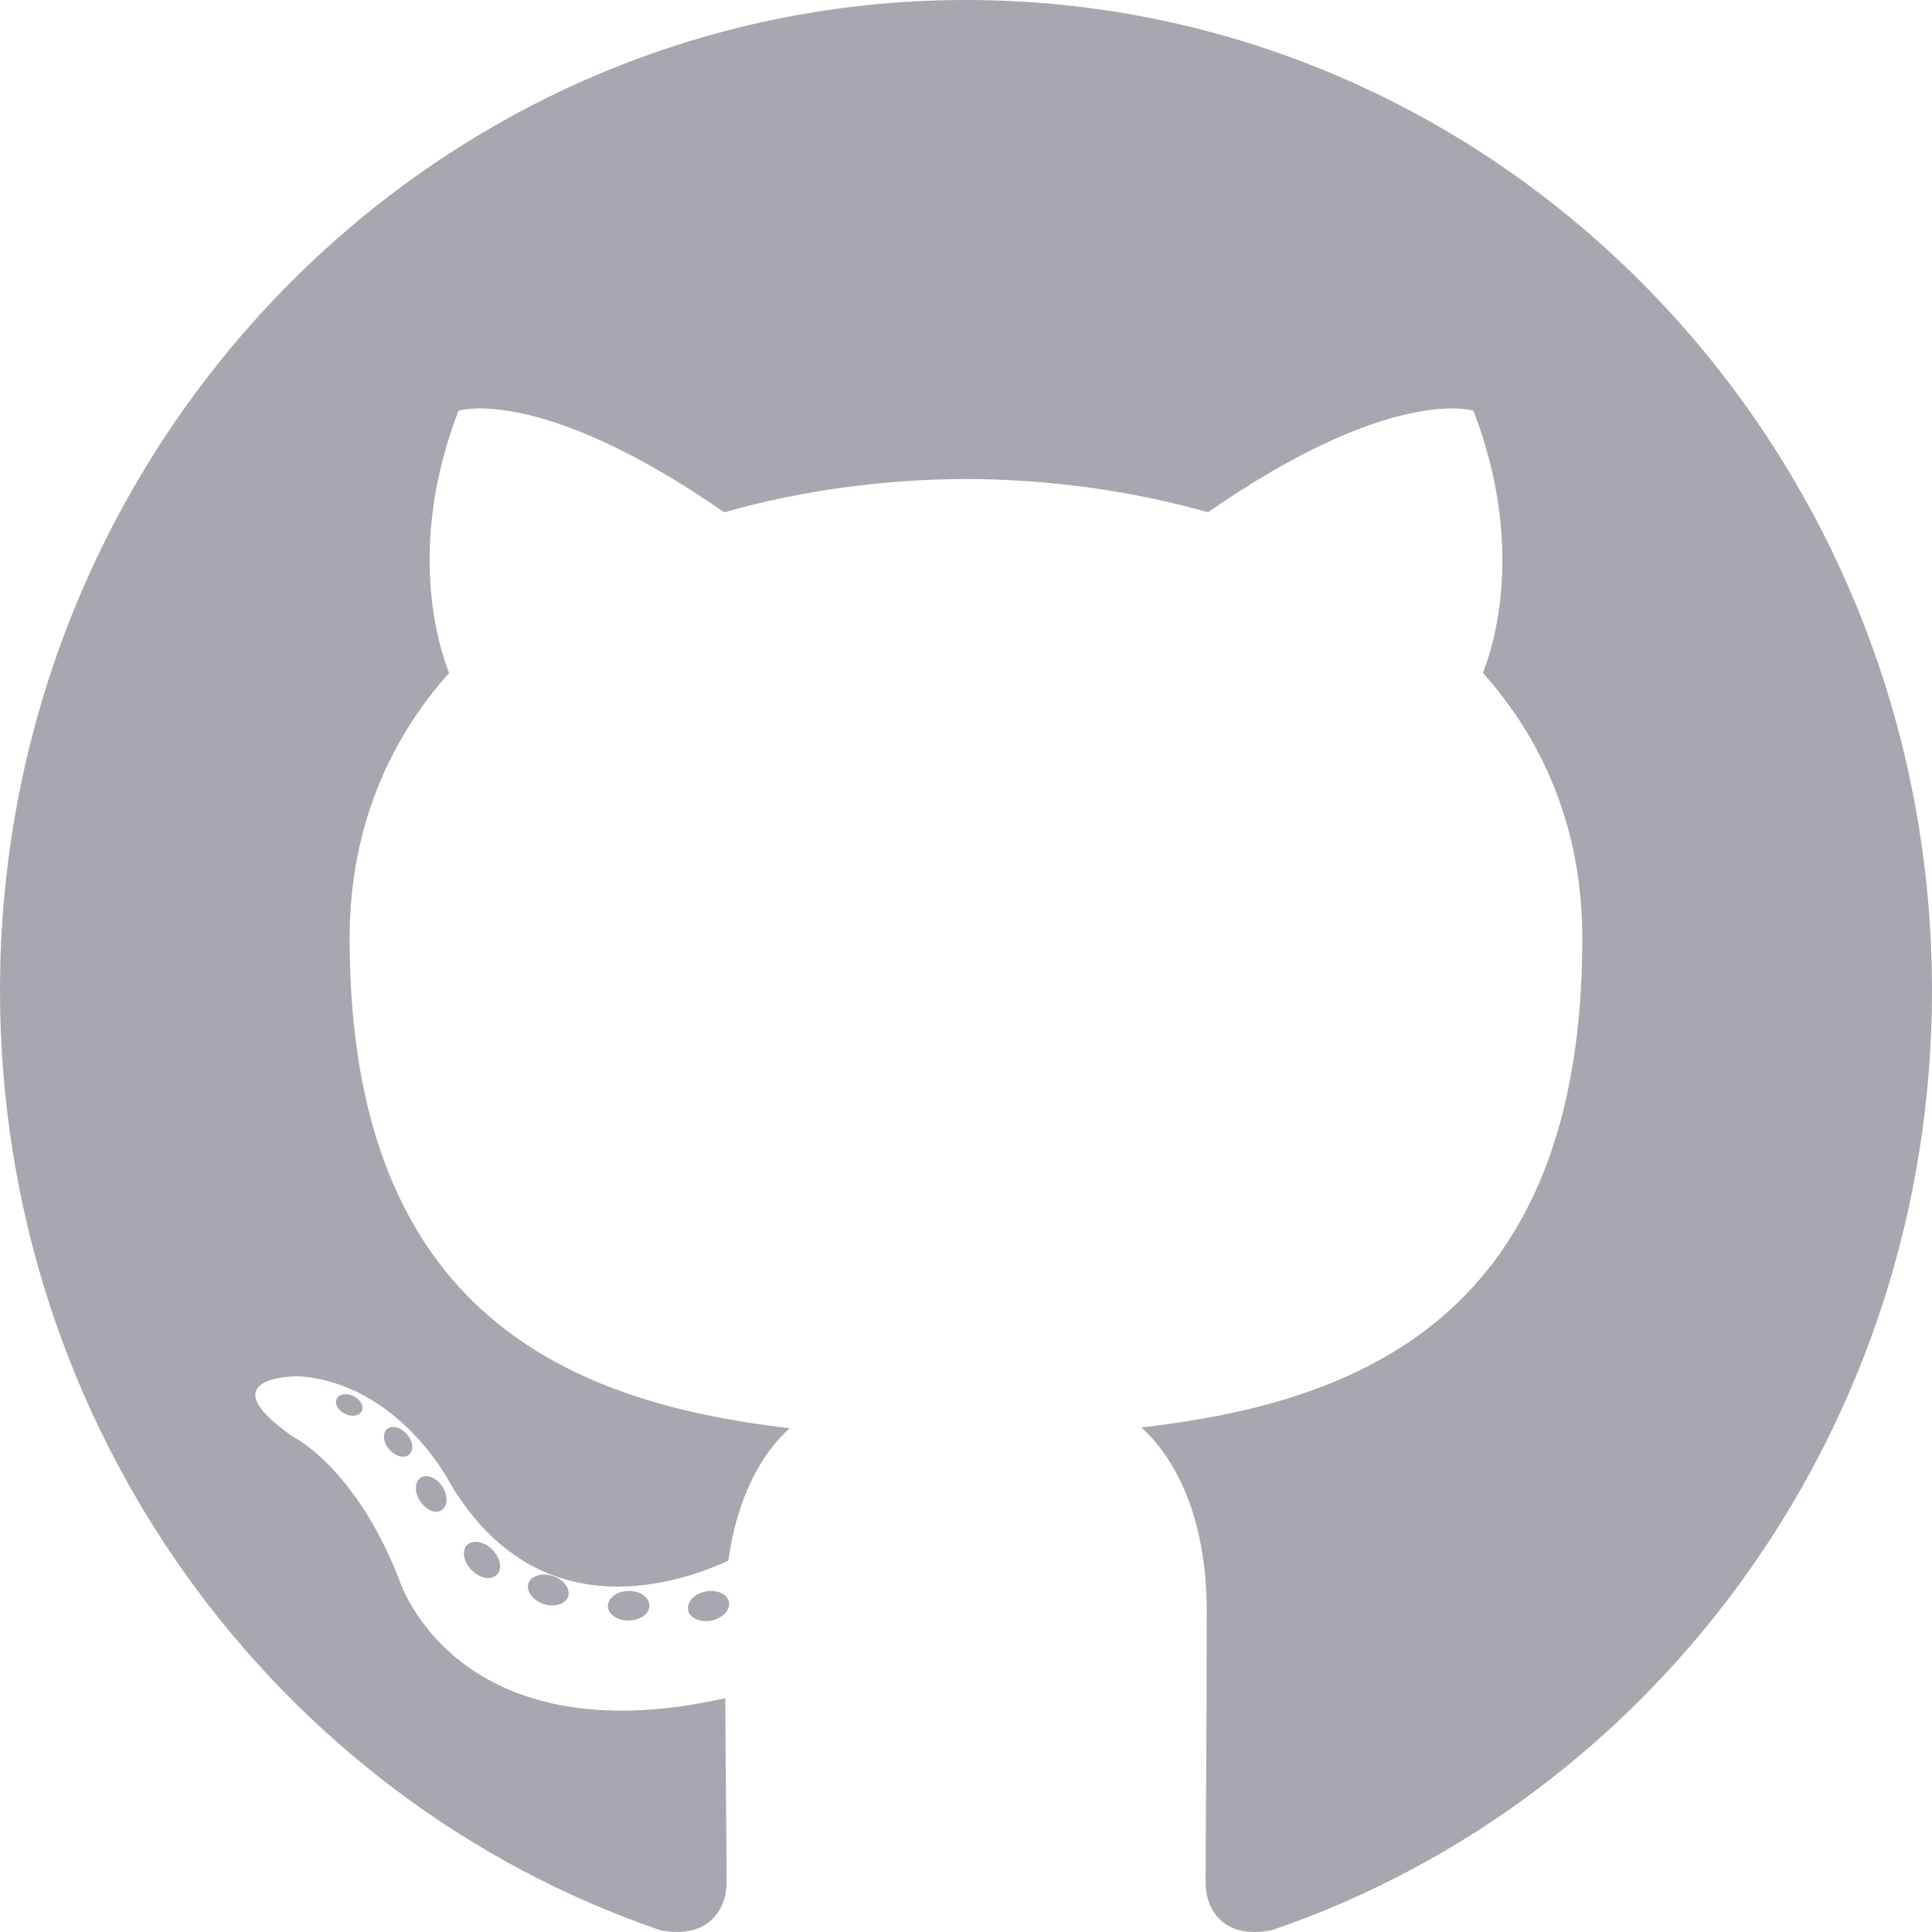
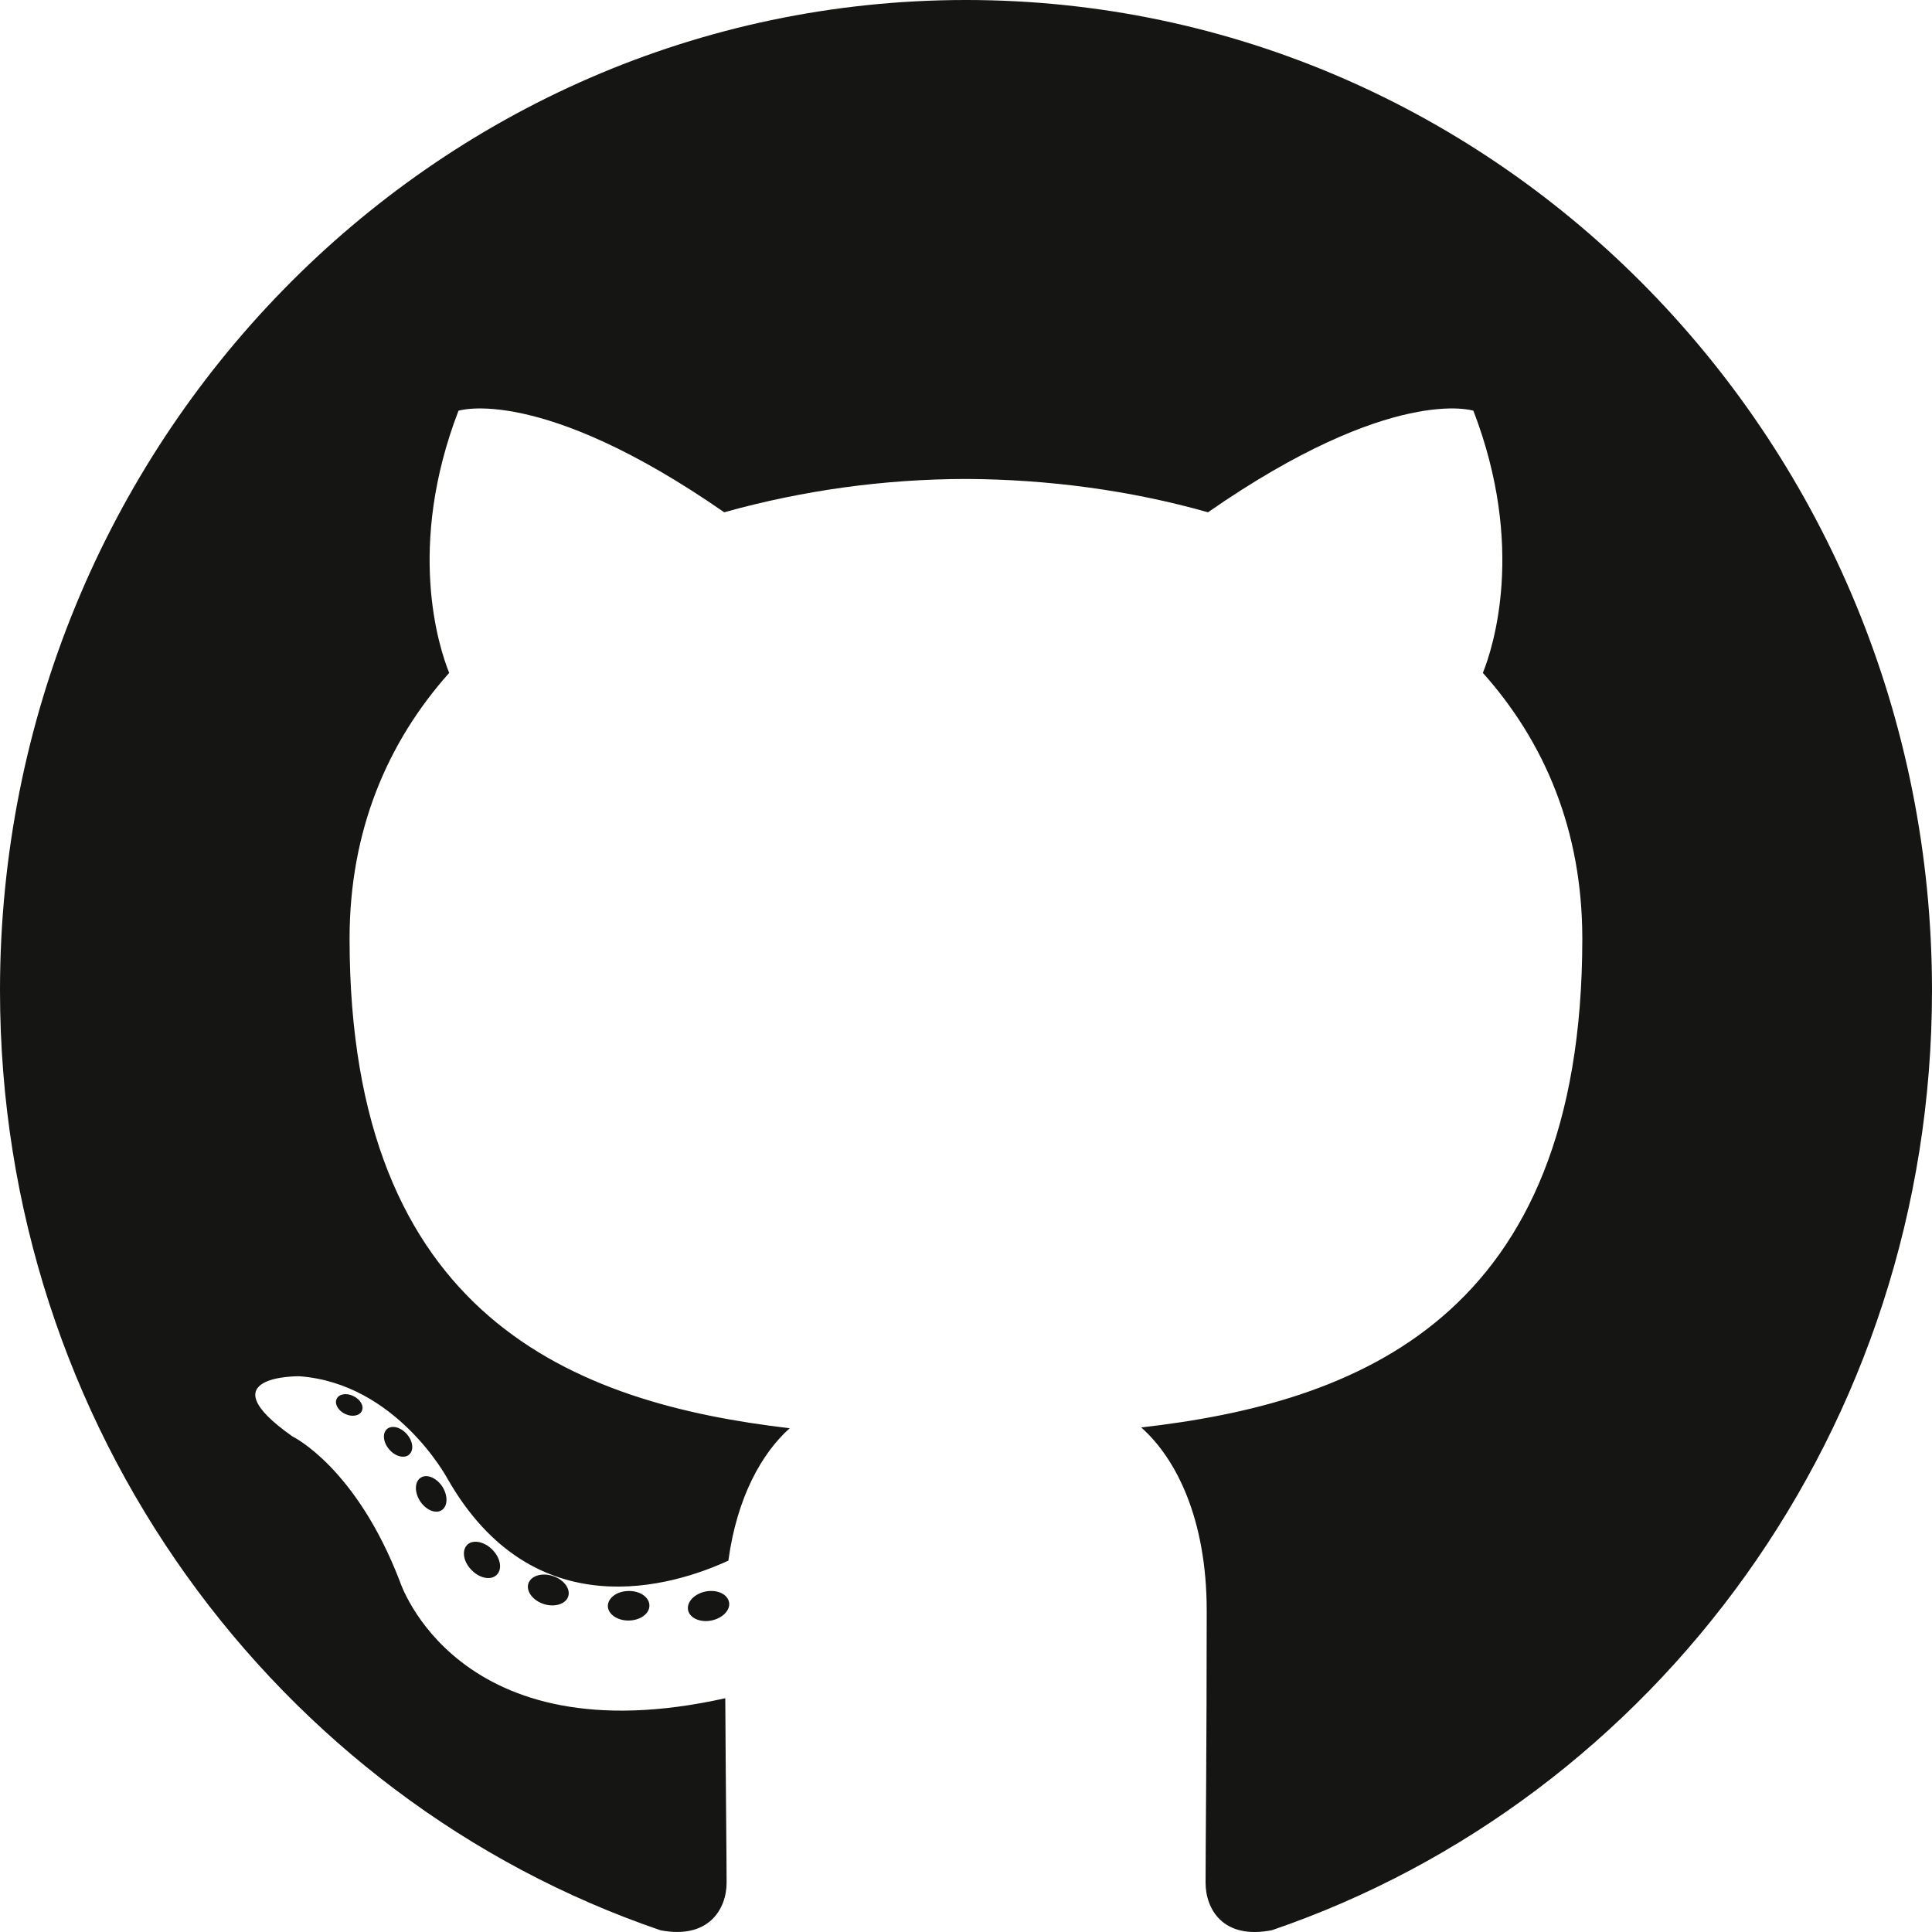
- <svg xmlns="http://www.w3.org/2000/svg" width="32px" height="32px" viewBox="0 0 32 32" version="1.1">
-   <defs />
-   <g id="icons" stroke="none" stroke-width="1" fill="none" fill-rule="evenodd">
-     <g id="General-icons-1" transform="translate(-246, -453)" fill="#A9A6AF">
-       <path d="M262,453 C253.165,453 246,460.345 246,469.405 C246,476.653 250.585,482.803 256.942,484.972 C257.742,485.124 258.035,484.616 258.035,484.183 C258.035,483.791 258.02,482.499 258.013,481.128 C253.562,482.121 252.623,479.193 252.623,479.193 C251.895,477.297 250.846,476.792 250.846,476.792 C249.395,475.774 250.956,475.795 250.956,475.795 C252.562,475.911 253.408,477.486 253.408,477.486 C254.835,479.994 257.151,479.269 258.064,478.849 C258.208,477.789 258.623,477.065 259.08,476.656 C255.526,476.241 251.791,474.834 251.791,468.548 C251.791,466.757 252.416,465.294 253.439,464.145 C253.273,463.732 252.725,462.063 253.594,459.803 C253.594,459.803 254.938,459.363 257.995,461.485 C259.272,461.122 260.64,460.939 262,460.933 C263.36,460.939 264.73,461.122 266.008,461.485 C269.062,459.363 270.404,459.803 270.404,459.803 C271.275,462.063 270.727,463.732 270.561,464.145 C271.587,465.294 272.208,466.757 272.208,468.548 C272.208,474.849 268.465,476.237 264.902,476.643 C265.476,477.152 265.987,478.15 265.987,479.681 C265.987,481.876 265.968,483.642 265.968,484.183 C265.968,484.619 266.256,485.131 267.067,484.97 C273.421,482.798 278,476.651 278,469.405 C278,460.345 270.836,453 262,453 L262,453 Z M251.993,476.369 C251.957,476.451 251.832,476.475 251.718,476.419 C251.602,476.366 251.537,476.255 251.575,476.173 C251.609,476.089 251.735,476.066 251.85,476.122 C251.967,476.175 252.033,476.288 251.993,476.369 L251.993,476.369 Z M252.78,477.089 C252.703,477.162 252.554,477.128 252.453,477.014 C252.348,476.899 252.329,476.746 252.406,476.673 C252.485,476.6 252.629,476.634 252.734,476.748 C252.839,476.864 252.859,477.016 252.78,477.089 L252.78,477.089 Z M253.32,478.011 C253.221,478.08 253.061,478.015 252.962,477.869 C252.864,477.723 252.864,477.548 252.964,477.478 C253.064,477.408 253.221,477.471 253.322,477.616 C253.42,477.764 253.42,477.939 253.32,478.011 L253.32,478.011 Z M254.233,479.078 C254.145,479.177 253.958,479.15 253.821,479.015 C253.682,478.883 253.643,478.695 253.731,478.596 C253.819,478.496 254.007,478.524 254.145,478.658 C254.284,478.79 254.326,478.98 254.233,479.078 L254.233,479.078 Z M255.413,479.438 C255.374,479.566 255.194,479.625 255.013,479.57 C254.832,479.514 254.714,479.363 254.75,479.233 C254.788,479.104 254.968,479.043 255.151,479.102 C255.332,479.158 255.45,479.307 255.413,479.438 L255.413,479.438 Z M256.756,479.591 C256.76,479.726 256.607,479.838 256.416,479.84 C256.225,479.845 256.07,479.735 256.068,479.602 C256.068,479.466 256.219,479.354 256.41,479.351 C256.6,479.347 256.756,479.456 256.756,479.591 L256.756,479.591 Z M258.075,479.539 C258.098,479.671 257.966,479.806 257.777,479.842 C257.591,479.877 257.419,479.796 257.396,479.665 C257.373,479.529 257.507,479.394 257.693,479.359 C257.882,479.325 258.051,479.405 258.075,479.539 L258.075,479.539 Z" id="Shape" />
-     </g>
-   </g>
+ <svg xmlns="http://www.w3.org/2000/svg" width="32" height="32" viewBox="0 0 32 32">
+   <path d="M16 0C7.165 0 0 7.345 0 16.405c0 7.248 4.585 13.398 10.942 15.567.8.152 1.093-.356 1.093-.79 0-.39-.015-1.683-.022-3.054-4.45.993-5.39-1.935-5.39-1.935-.728-1.896-1.777-2.4-1.777-2.4-1.451-1.019.11-.998.11-.998 1.606.116 2.452 1.69 2.452 1.69 1.427 2.509 3.743 1.784 4.656 1.364.144-1.06.559-1.784 1.016-2.193-3.554-.415-7.29-1.822-7.29-8.108 0-1.79.626-3.254 1.65-4.403-.167-.413-.715-2.082.154-4.342 0 0 1.344-.44 4.401 1.682A14.982 14.982 0 0 1 16 7.933c1.36.006 2.73.189 4.008.552 3.054-2.122 4.396-1.682 4.396-1.682.87 2.26.323 3.929.157 4.342 1.026 1.149 1.647 2.612 1.647 4.403 0 6.301-3.743 7.689-7.306 8.095.574.509 1.085 1.507 1.085 3.038 0 2.195-.019 3.961-.019 4.502 0 .436.288.948 1.1.787C27.42 29.798 32 23.65 32 16.405 32 7.345 24.836 0 16 0zM5.993 23.37c-.036.08-.16.105-.275.05-.116-.054-.18-.165-.143-.247.034-.084.16-.107.275-.051.117.053.183.166.143.247zm.787.72c-.077.072-.226.038-.327-.076-.105-.115-.124-.268-.047-.341.079-.073.223-.039.328.075.105.116.125.268.046.341zm.54.92c-.099.07-.259.005-.358-.14-.098-.147-.098-.322.002-.392s.257-.007.358.138c.098.148.098.323-.002.395zm.913 1.068c-.088.099-.275.072-.412-.063-.14-.132-.178-.32-.09-.42.088-.099.276-.07.414.063.139.132.181.322.088.42zm1.18.36c-.039.128-.219.187-.4.132-.181-.056-.3-.207-.263-.337.038-.129.218-.19.401-.131.18.056.3.205.262.336zm1.343.153c.004.135-.15.247-.34.25-.19.004-.346-.106-.348-.239 0-.136.15-.248.342-.25.19-.005.346.104.346.239zm1.32-.052c.022.132-.11.267-.3.303-.185.035-.357-.046-.38-.177-.023-.136.111-.271.297-.306.189-.034.358.046.382.18z" fill="#151513" fill-rule="evenodd" />
</svg>
